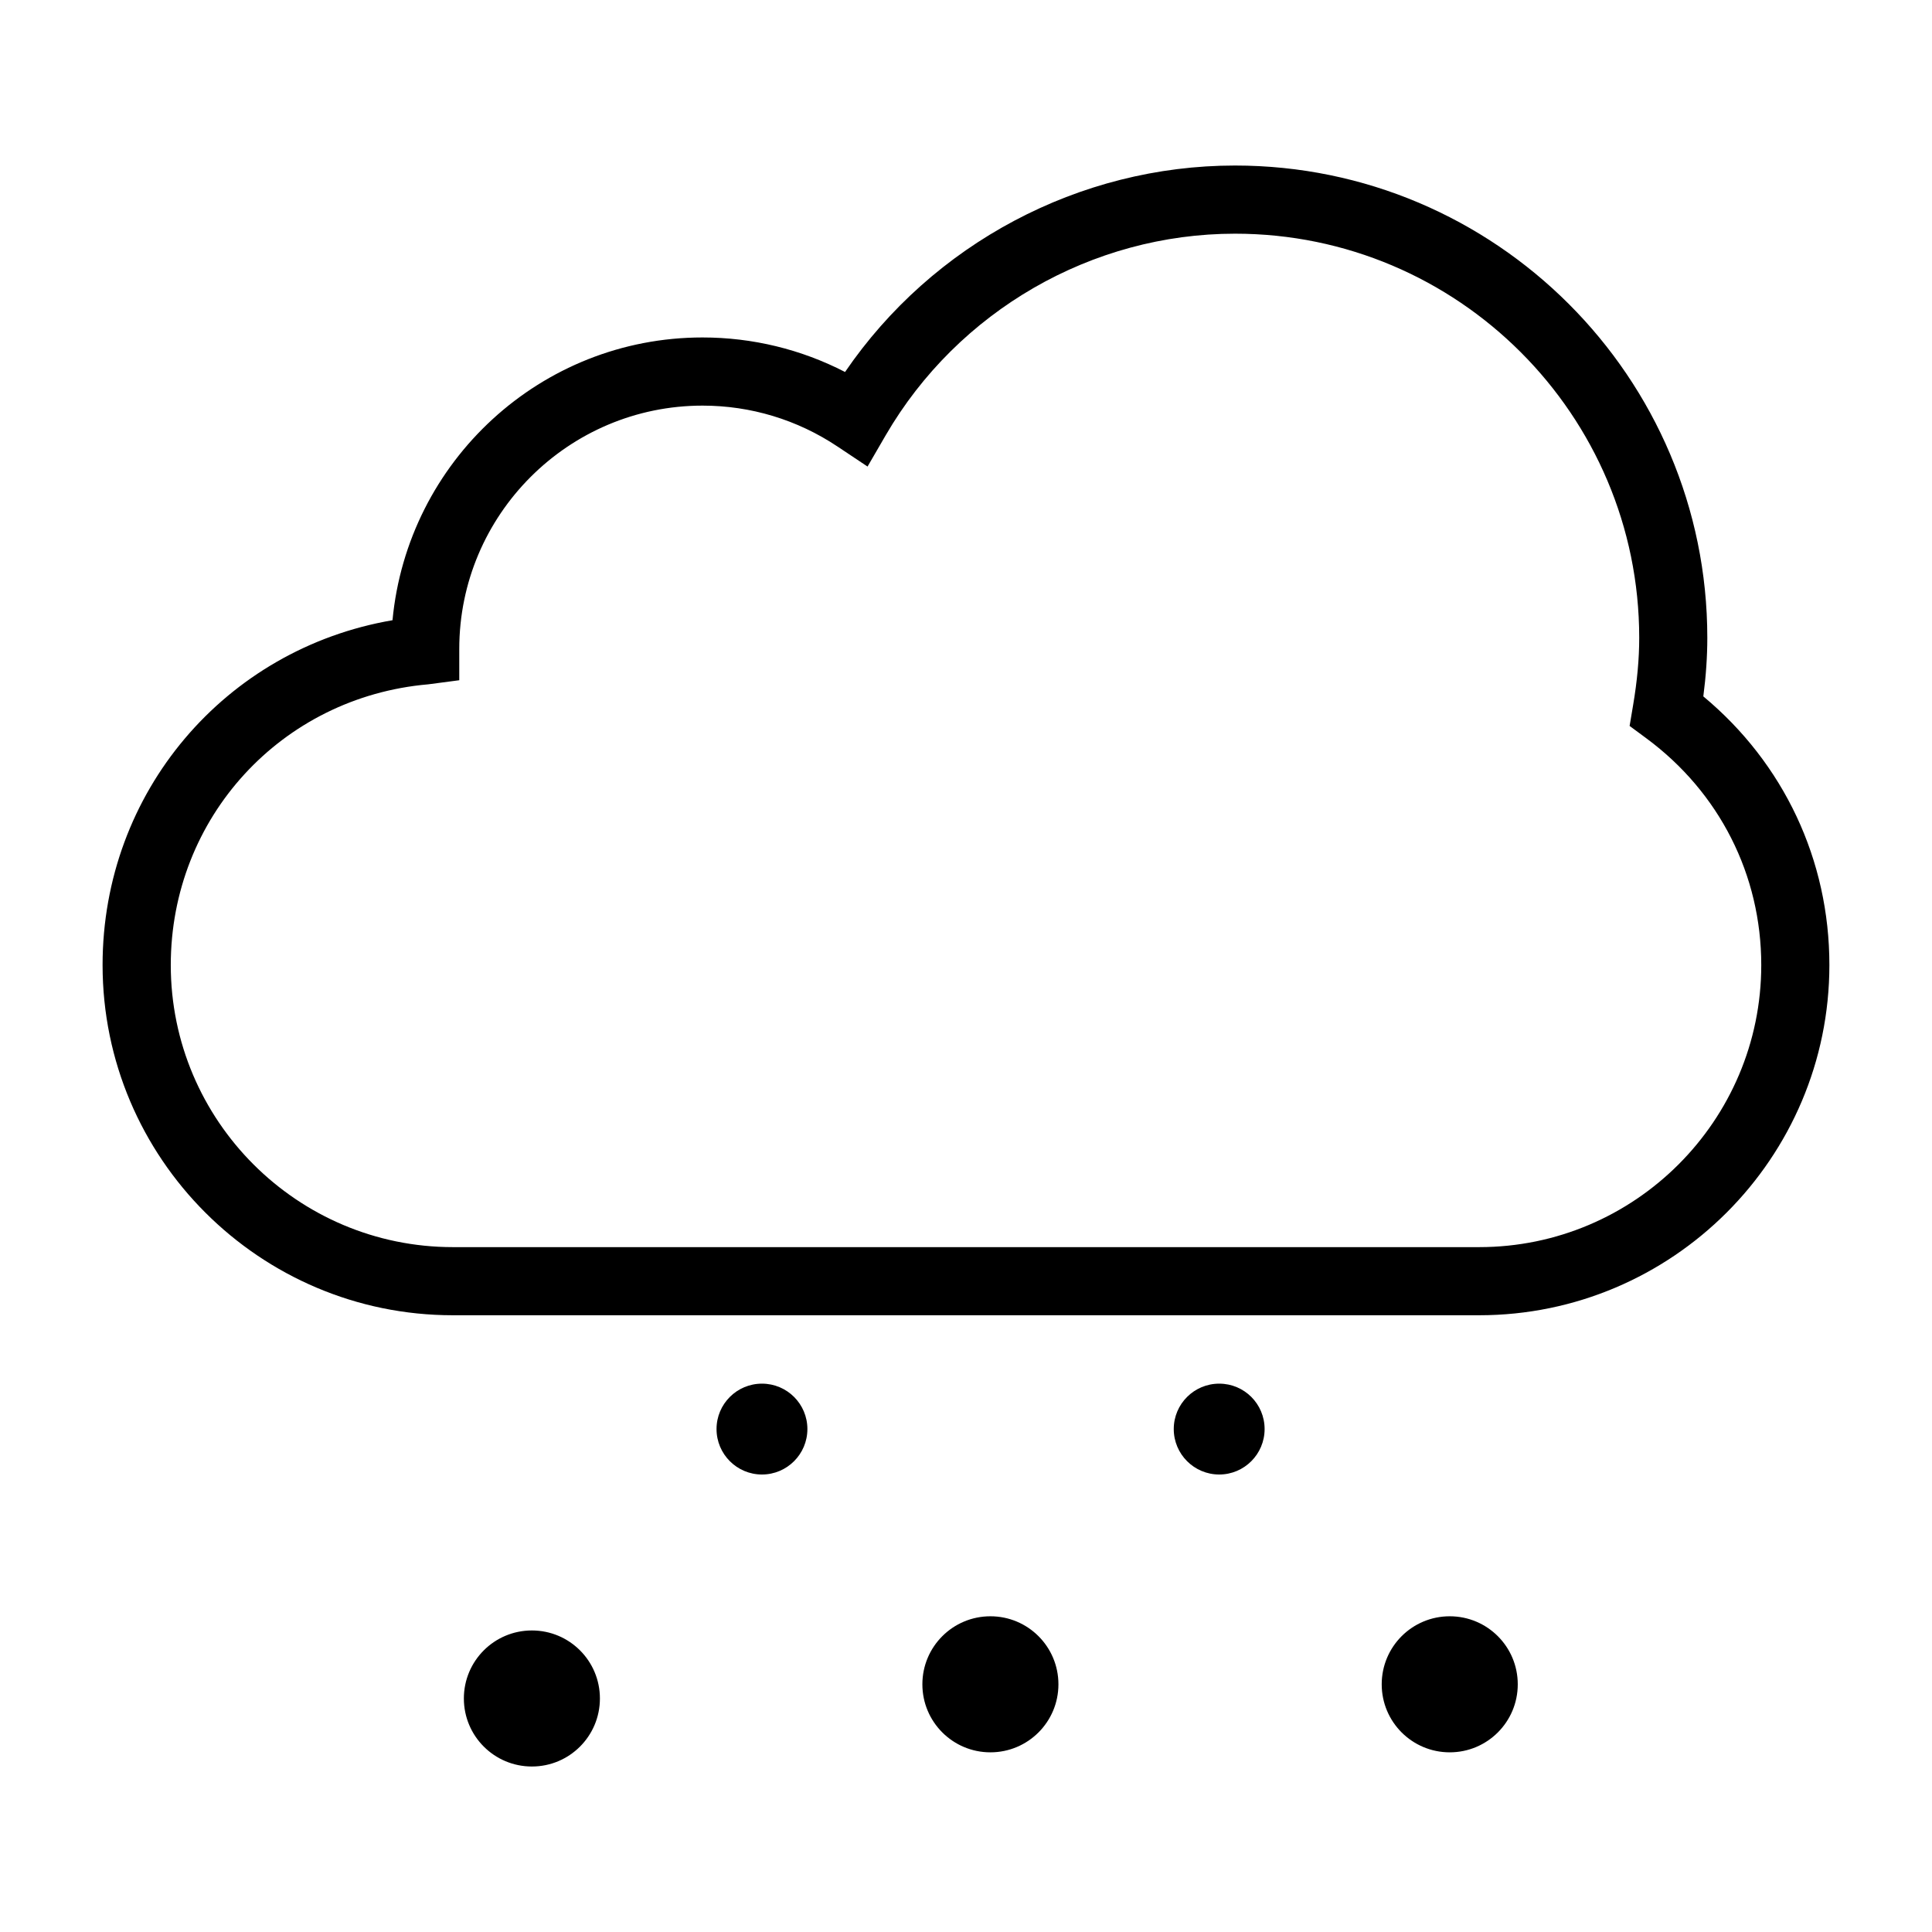
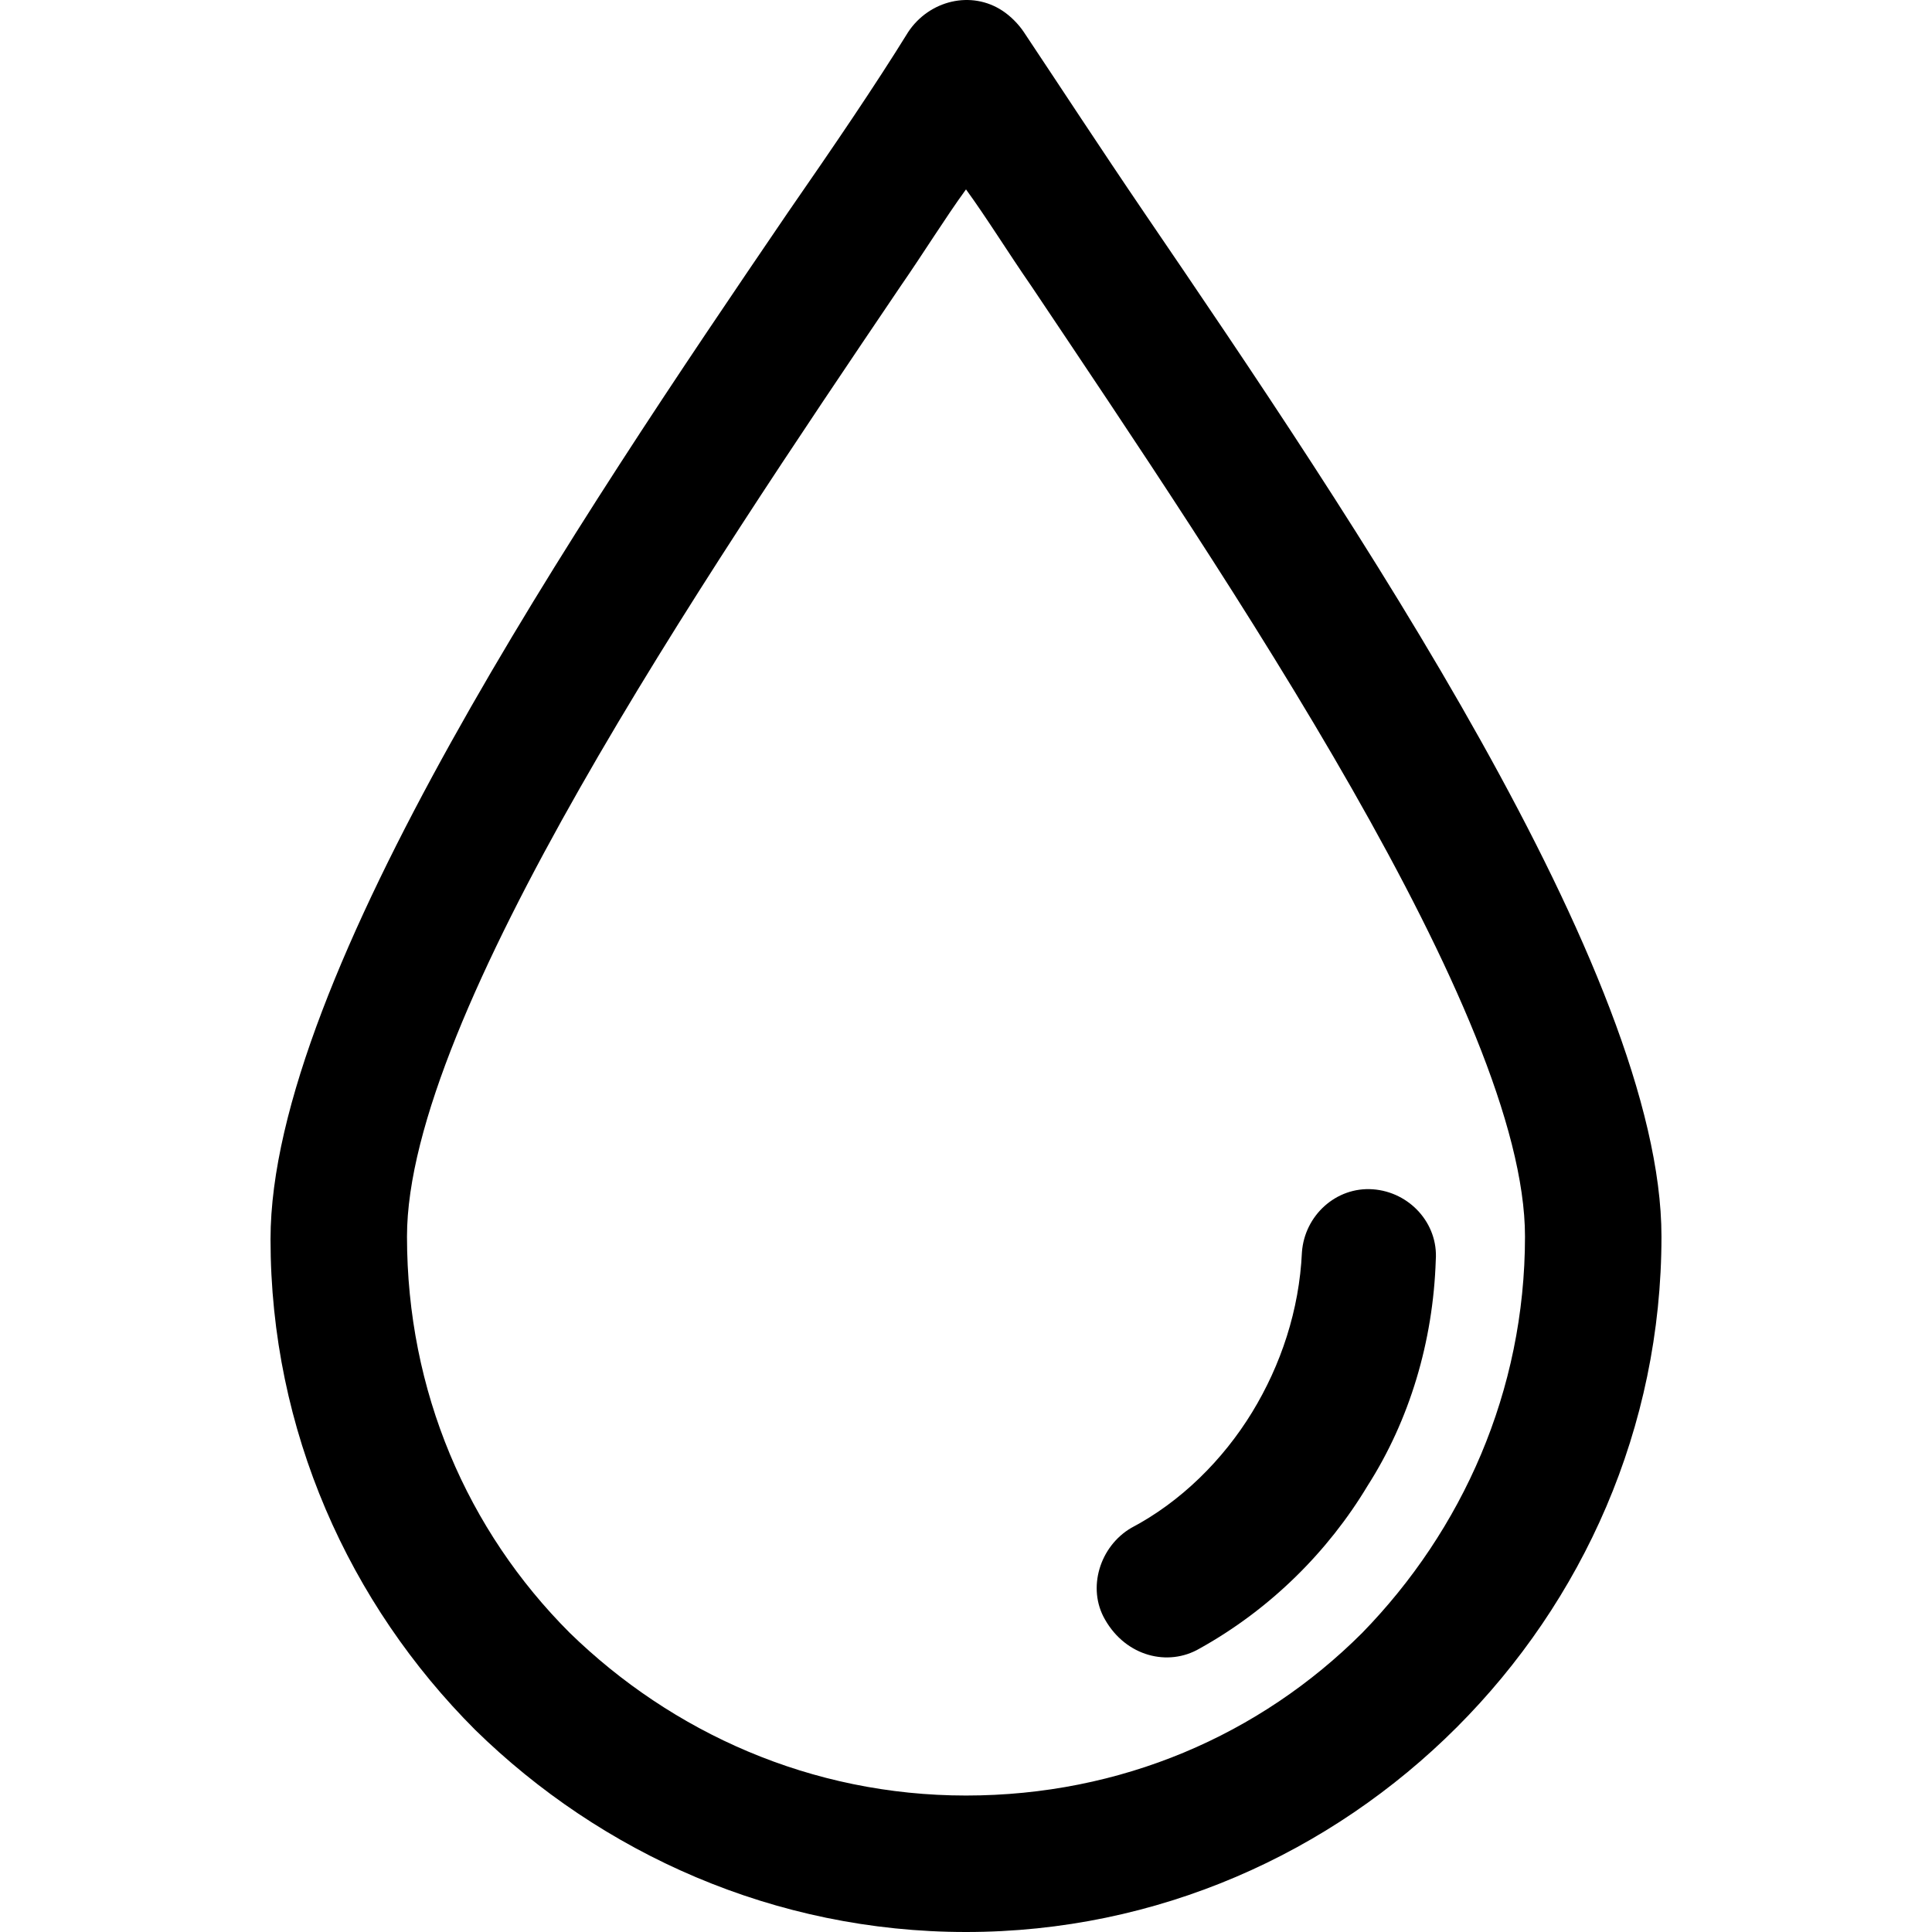
- <svg xmlns="http://www.w3.org/2000/svg" enable-background="new 0 0 56.69 56.69" height="512" id="Layer_1" viewBox="0 0 56.69 56.69" width="512">
-   <path d="m49.98 20.434c.078-.601.117-1.168.117-1.72 0-7.641-6.217-13.857-13.859-13.857-4.576 0-8.874 2.298-11.442 6.058-1.289-.665-2.717-1.013-4.183-1.013-4.743 0-8.654 3.633-9.096 8.297-4.907.84-8.507 5.045-8.507 10.117 0 5.667 4.611 10.277 10.278 10.277h30.114c5.666 0 10.277-4.61 10.277-10.277.001-3.082-1.339-5.921-3.699-7.882zm-6.578 16.16h-30.113c-4.564 0-8.278-3.713-8.278-8.277 0-4.322 3.247-7.863 7.554-8.237l.911-.12v-.917c0-3.938 3.202-7.141 7.139-7.141 1.413 0 2.781.414 3.956 1.198l.885.59.534-.92c2.121-3.647 6.048-5.913 10.25-5.913 6.539 0 11.859 5.319 11.859 11.857 0 .618-.059 1.266-.18 1.981l-.102.606.494.365c2.141 1.583 3.369 4.006 3.369 6.651 0 4.564-3.713 8.277-8.278 8.277zm-25.799 13.244c0 1.104-.893 1.996-1.996 1.996s-1.996-.893-1.996-1.996.893-1.996 1.996-1.996 1.996.892 1.996 1.996zm6.088-7.906c0 .736-.597 1.334-1.333 1.334s-1.333-.598-1.333-1.334.597-1.332 1.333-1.332 1.333.595 1.333 1.332zm7.366 7.49c0 1.104-.893 1.996-1.996 1.996s-1.996-.893-1.996-1.996.893-1.996 1.996-1.996 1.996.892 1.996 1.996zm13.478 0c0 1.104-.893 1.996-1.996 1.996s-1.996-.893-1.996-1.996.893-1.996 1.996-1.996 1.996.892 1.996 1.996zm-7.428-7.49c0 .736-.596 1.334-1.332 1.334s-1.334-.598-1.334-1.334.598-1.332 1.334-1.332 1.332.595 1.332 1.332z" />
+ <svg xmlns="http://www.w3.org/2000/svg" version="1.1" id="Capa_1" x="0px" y="0px" viewBox="0 0 294.465 294.465" style="enable-background:new 0 0 294.465 294.465;" xml:space="preserve">
+   <g>
+     <g>
+       <path d="M174.432,32.465c-6.8-10-12.8-19.2-18.4-27.6c-0.8-1.2-2-2.4-3.2-3.2c-4.8-3.2-11.2-1.6-14.4,3.2    c-5.2,8.4-11.2,17.2-18.4,27.6c-31.6,46.4-78.8,116.4-78.8,156.4c0,29.2,12,55.6,31.2,74.8c19.2,18.8,45.6,30.8,74.8,30.8    s55.6-12,74.8-31.2c19.2-19.2,31.2-45.6,31.2-74.8C253.232,148.465,206.032,78.865,174.432,32.465z M207.632,248.865    c-15.6,15.6-36.8,24.8-60.4,24.8c-23.6,0-44.8-9.6-60.4-24.8c-15.6-15.6-24.8-36.8-24.8-60.4c0-33.6,45.2-100.4,75.2-144.8    c3.6-5.2,6.8-10.4,10-14.8c3.2,4.4,6.4,9.6,10,14.8c30,44.8,75.2,111.2,75.2,144.8    C232.432,212.065,222.832,233.265,207.632,248.865z" />
+     </g>
+   </g>
+   <g>
+     <g>
+       <path d="M209.232,181.265c-5.6-0.4-10.4,4-10.8,9.6c-0.4,8.8-3.2,17.2-7.6,24.4c-4.4,7.2-10.8,13.6-18.4,17.6    c-4.8,2.8-6.8,9.2-4,14c3.2,5.6,9.6,7.2,14.4,4.4c10.8-6,19.6-14.8,25.6-24.8c6.4-10,10-22,10.4-34.4    C219.232,186.465,214.832,181.665,209.232,181.265z" />
+     </g>
+   </g>
+   <g>
+ </g>
+   <g>
+ </g>
+   <g>
+ </g>
+   <g>
+ </g>
+   <g>
+ </g>
+   <g>
+ </g>
+   <g>
+ </g>
+   <g>
+ </g>
+   <g>
+ </g>
+   <g>
+ </g>
+   <g>
+ </g>
+   <g>
+ </g>
+   <g>
+ </g>
+   <g>
+ </g>
+   <g>
+ </g>
</svg>
